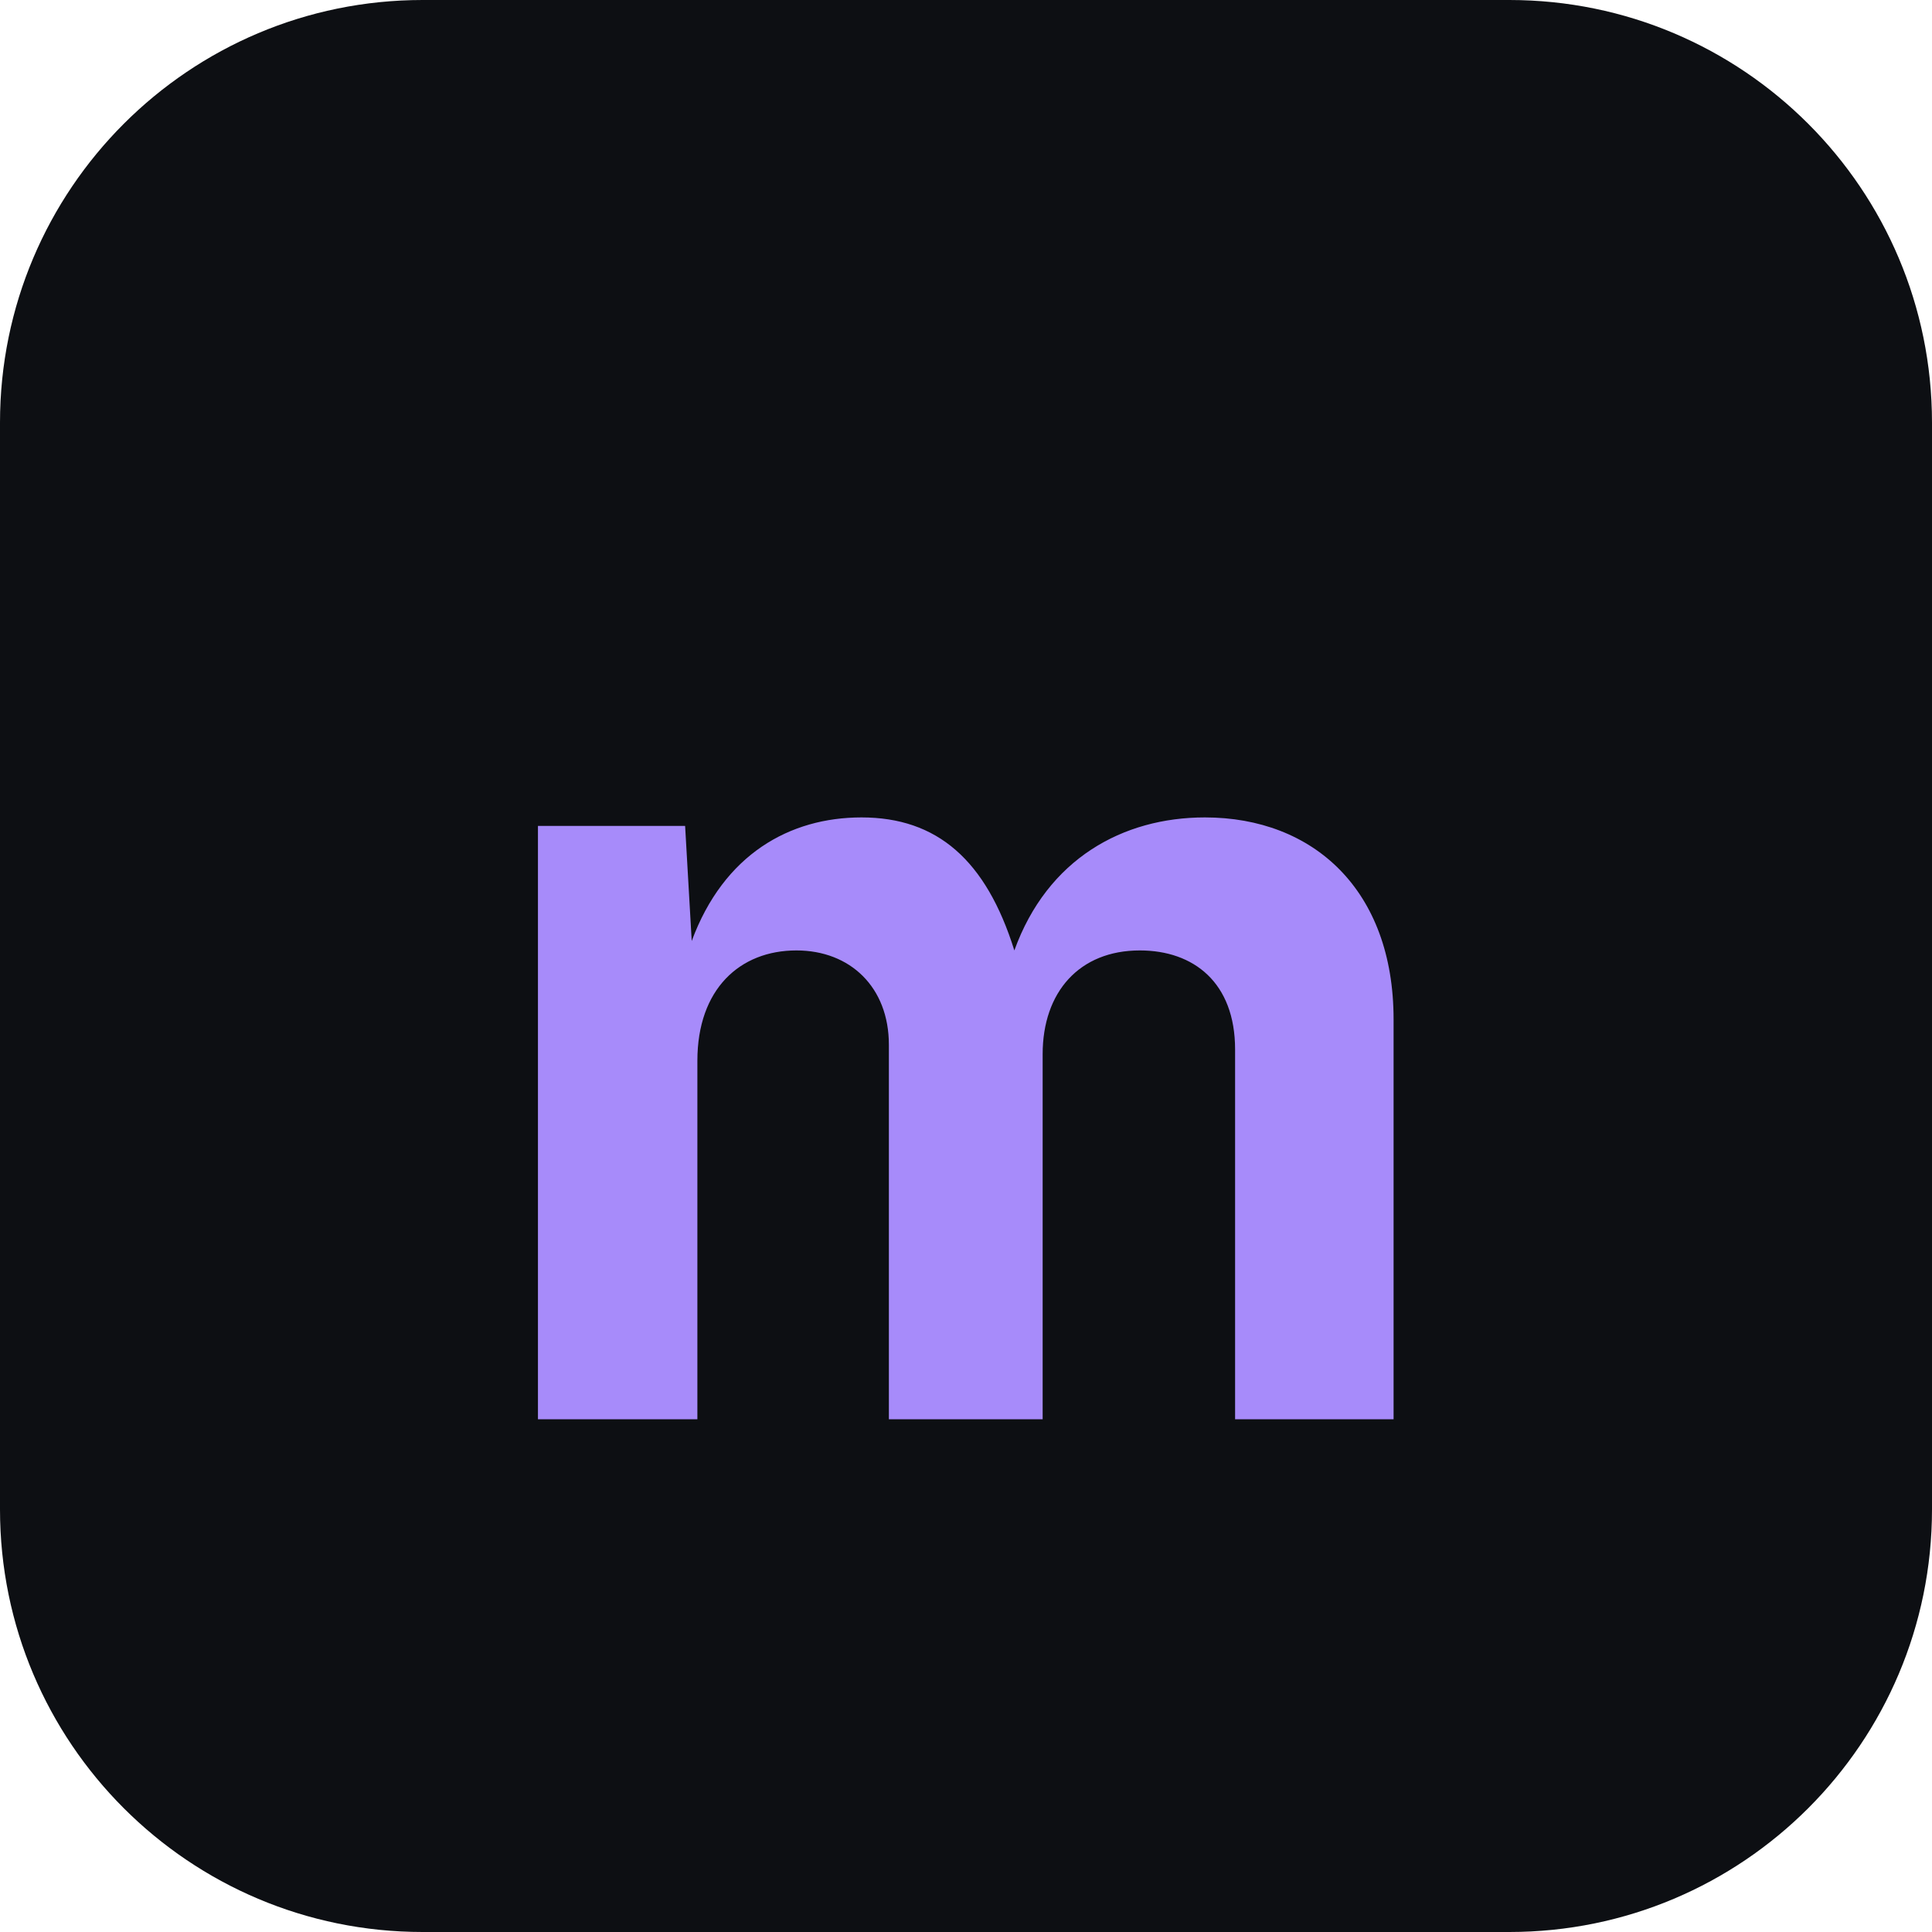
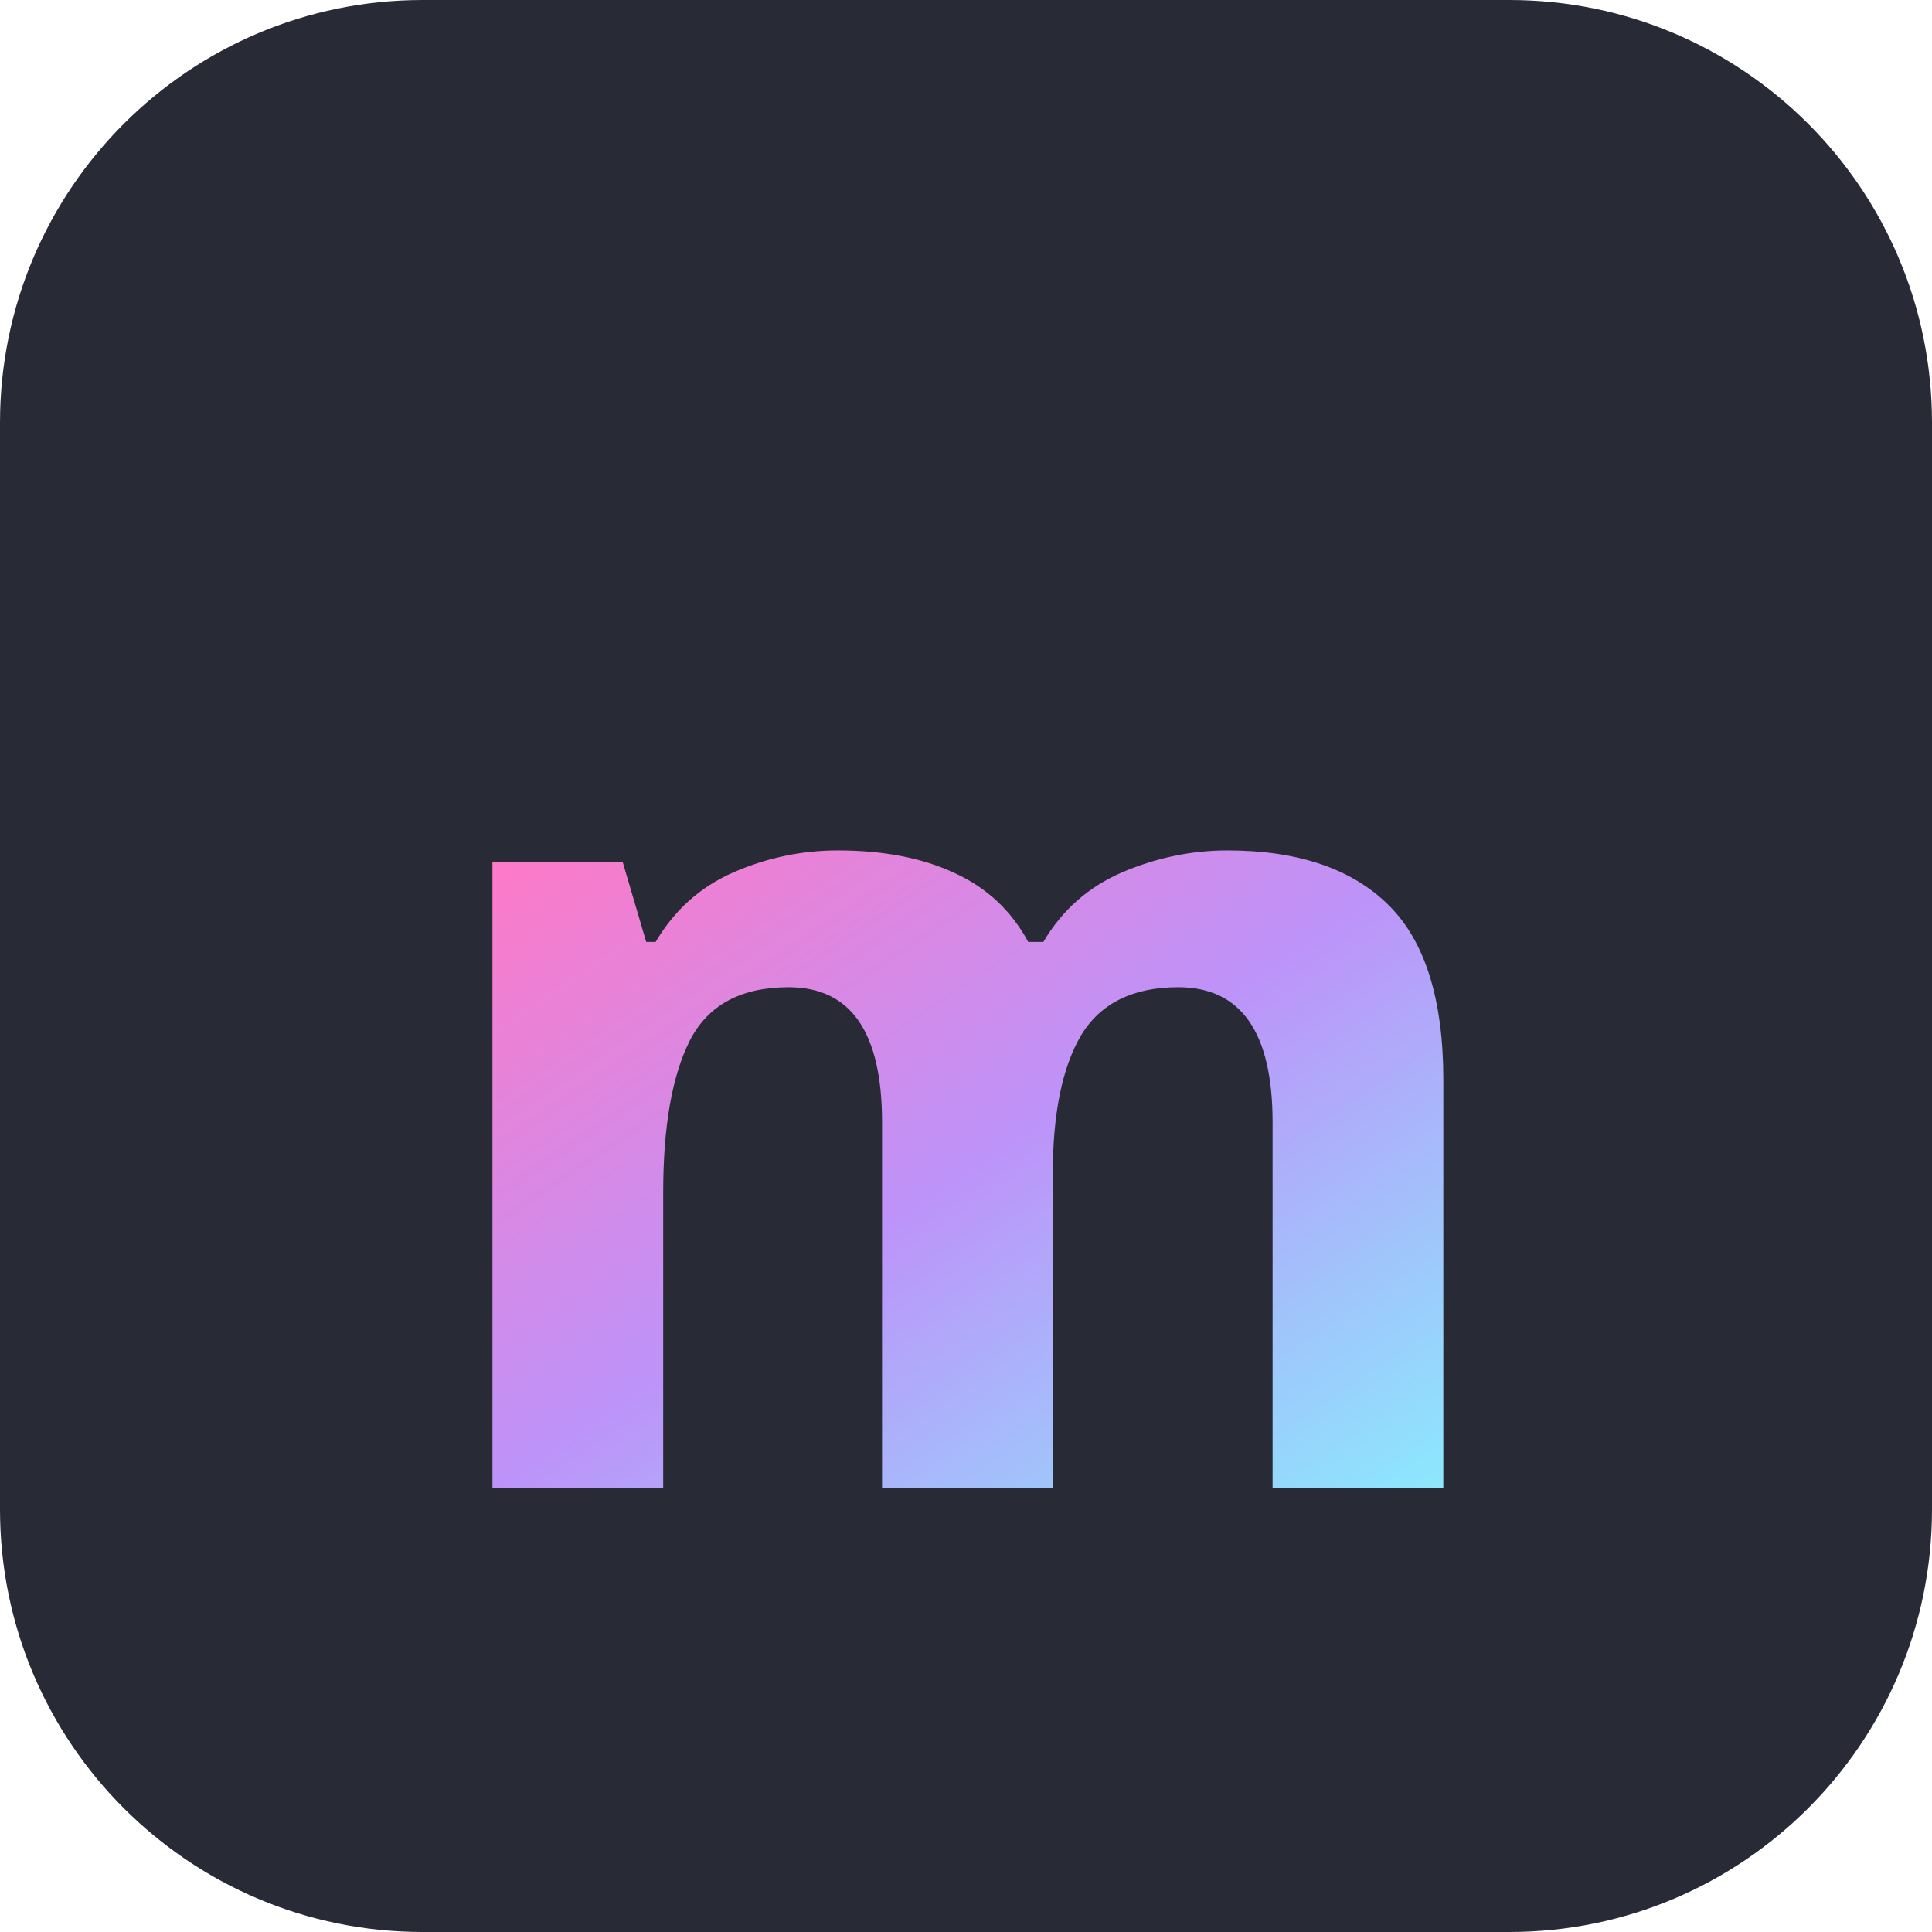
<svg xmlns="http://www.w3.org/2000/svg" viewBox="0 0 32 32">
-   <rect width="32" height="32" rx="7" fill="#0d0f13" />
-   <text x="50%" y="53%" dominant-baseline="central" text-anchor="middle" font-family="Inter, system-ui, sans-serif" font-size="18" font-weight="700" fill="#a78bfa">m</text>
+   <defs>
+     <linearGradient id="g" x1="0" y1="0" x2="1" y2="1">
+       <stop offset="0" stop-color="#ff79c6" />
+       <stop offset="0.5" stop-color="#bd93f9" />
+       <stop offset="1" stop-color="#8be9fd" />
+     </linearGradient>
+   </defs>
+   <rect width="32" height="32" rx="7" fill="#282a36" />
+   <text x="50%" y="54%" dominant-baseline="central" text-anchor="middle" font-family="'Chakra Petch', system-ui, sans-serif" font-size="19" font-weight="700" fill="url(#g)">m</text>
</svg>
